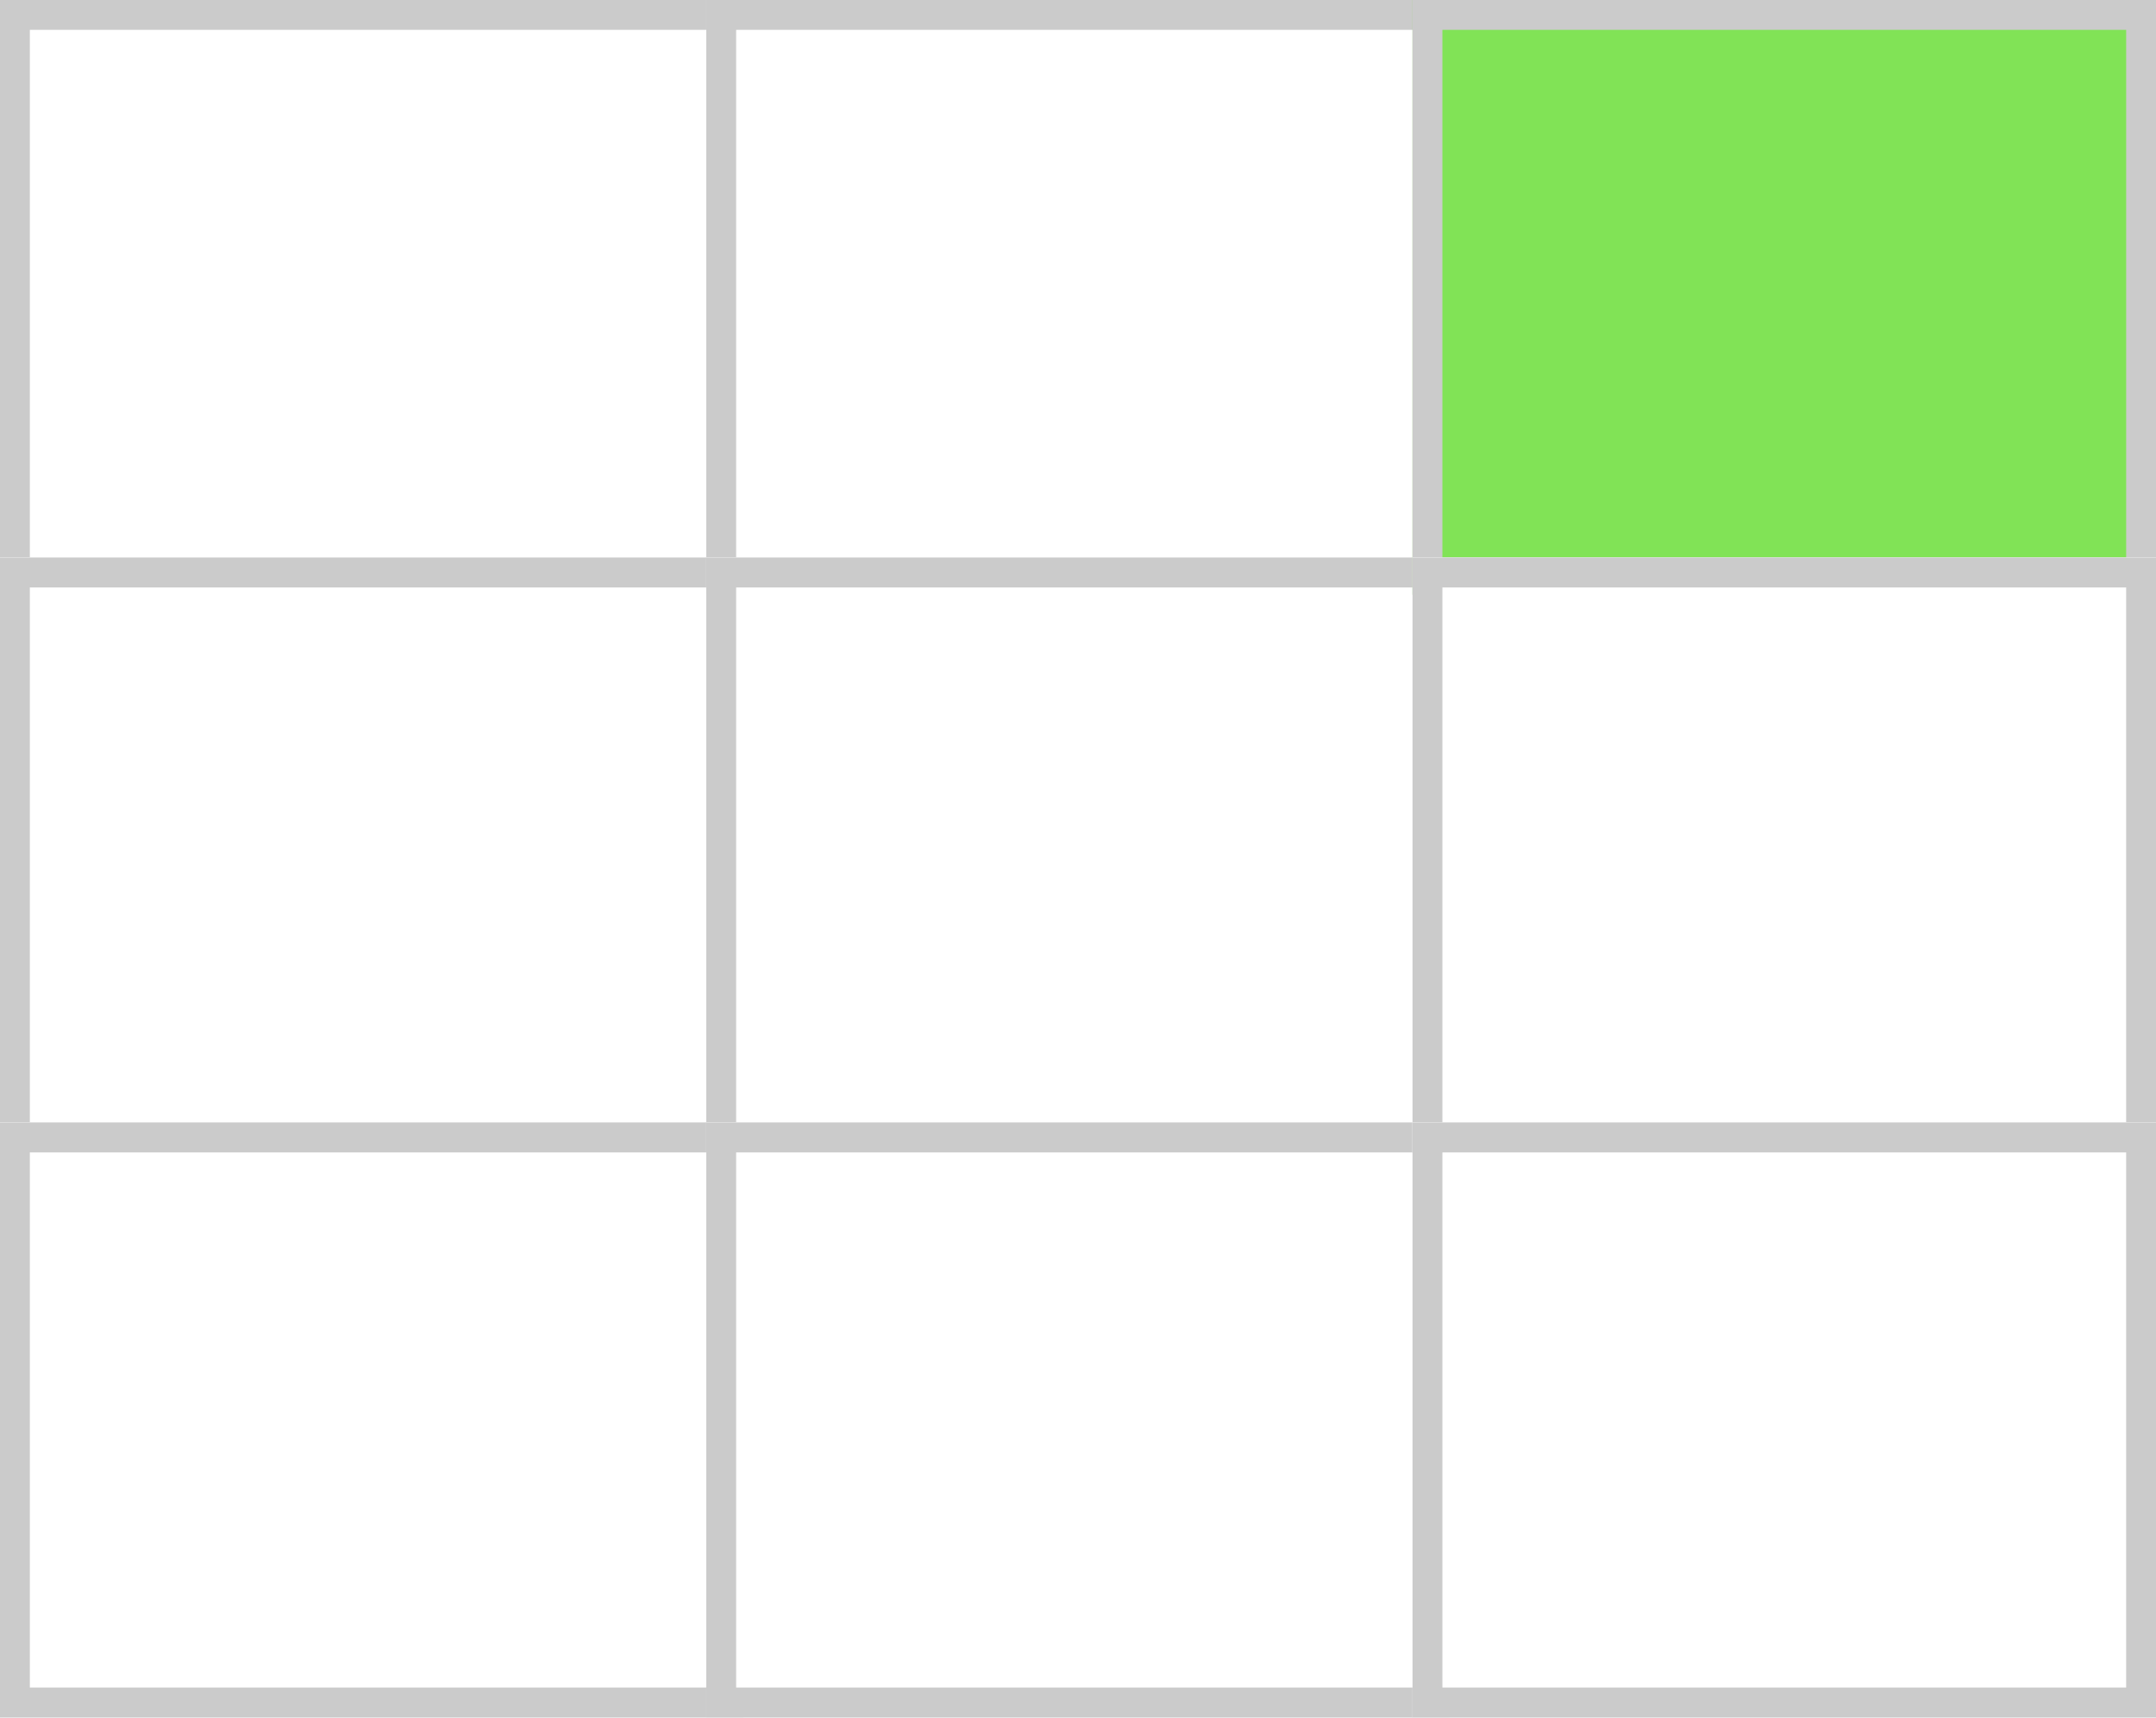
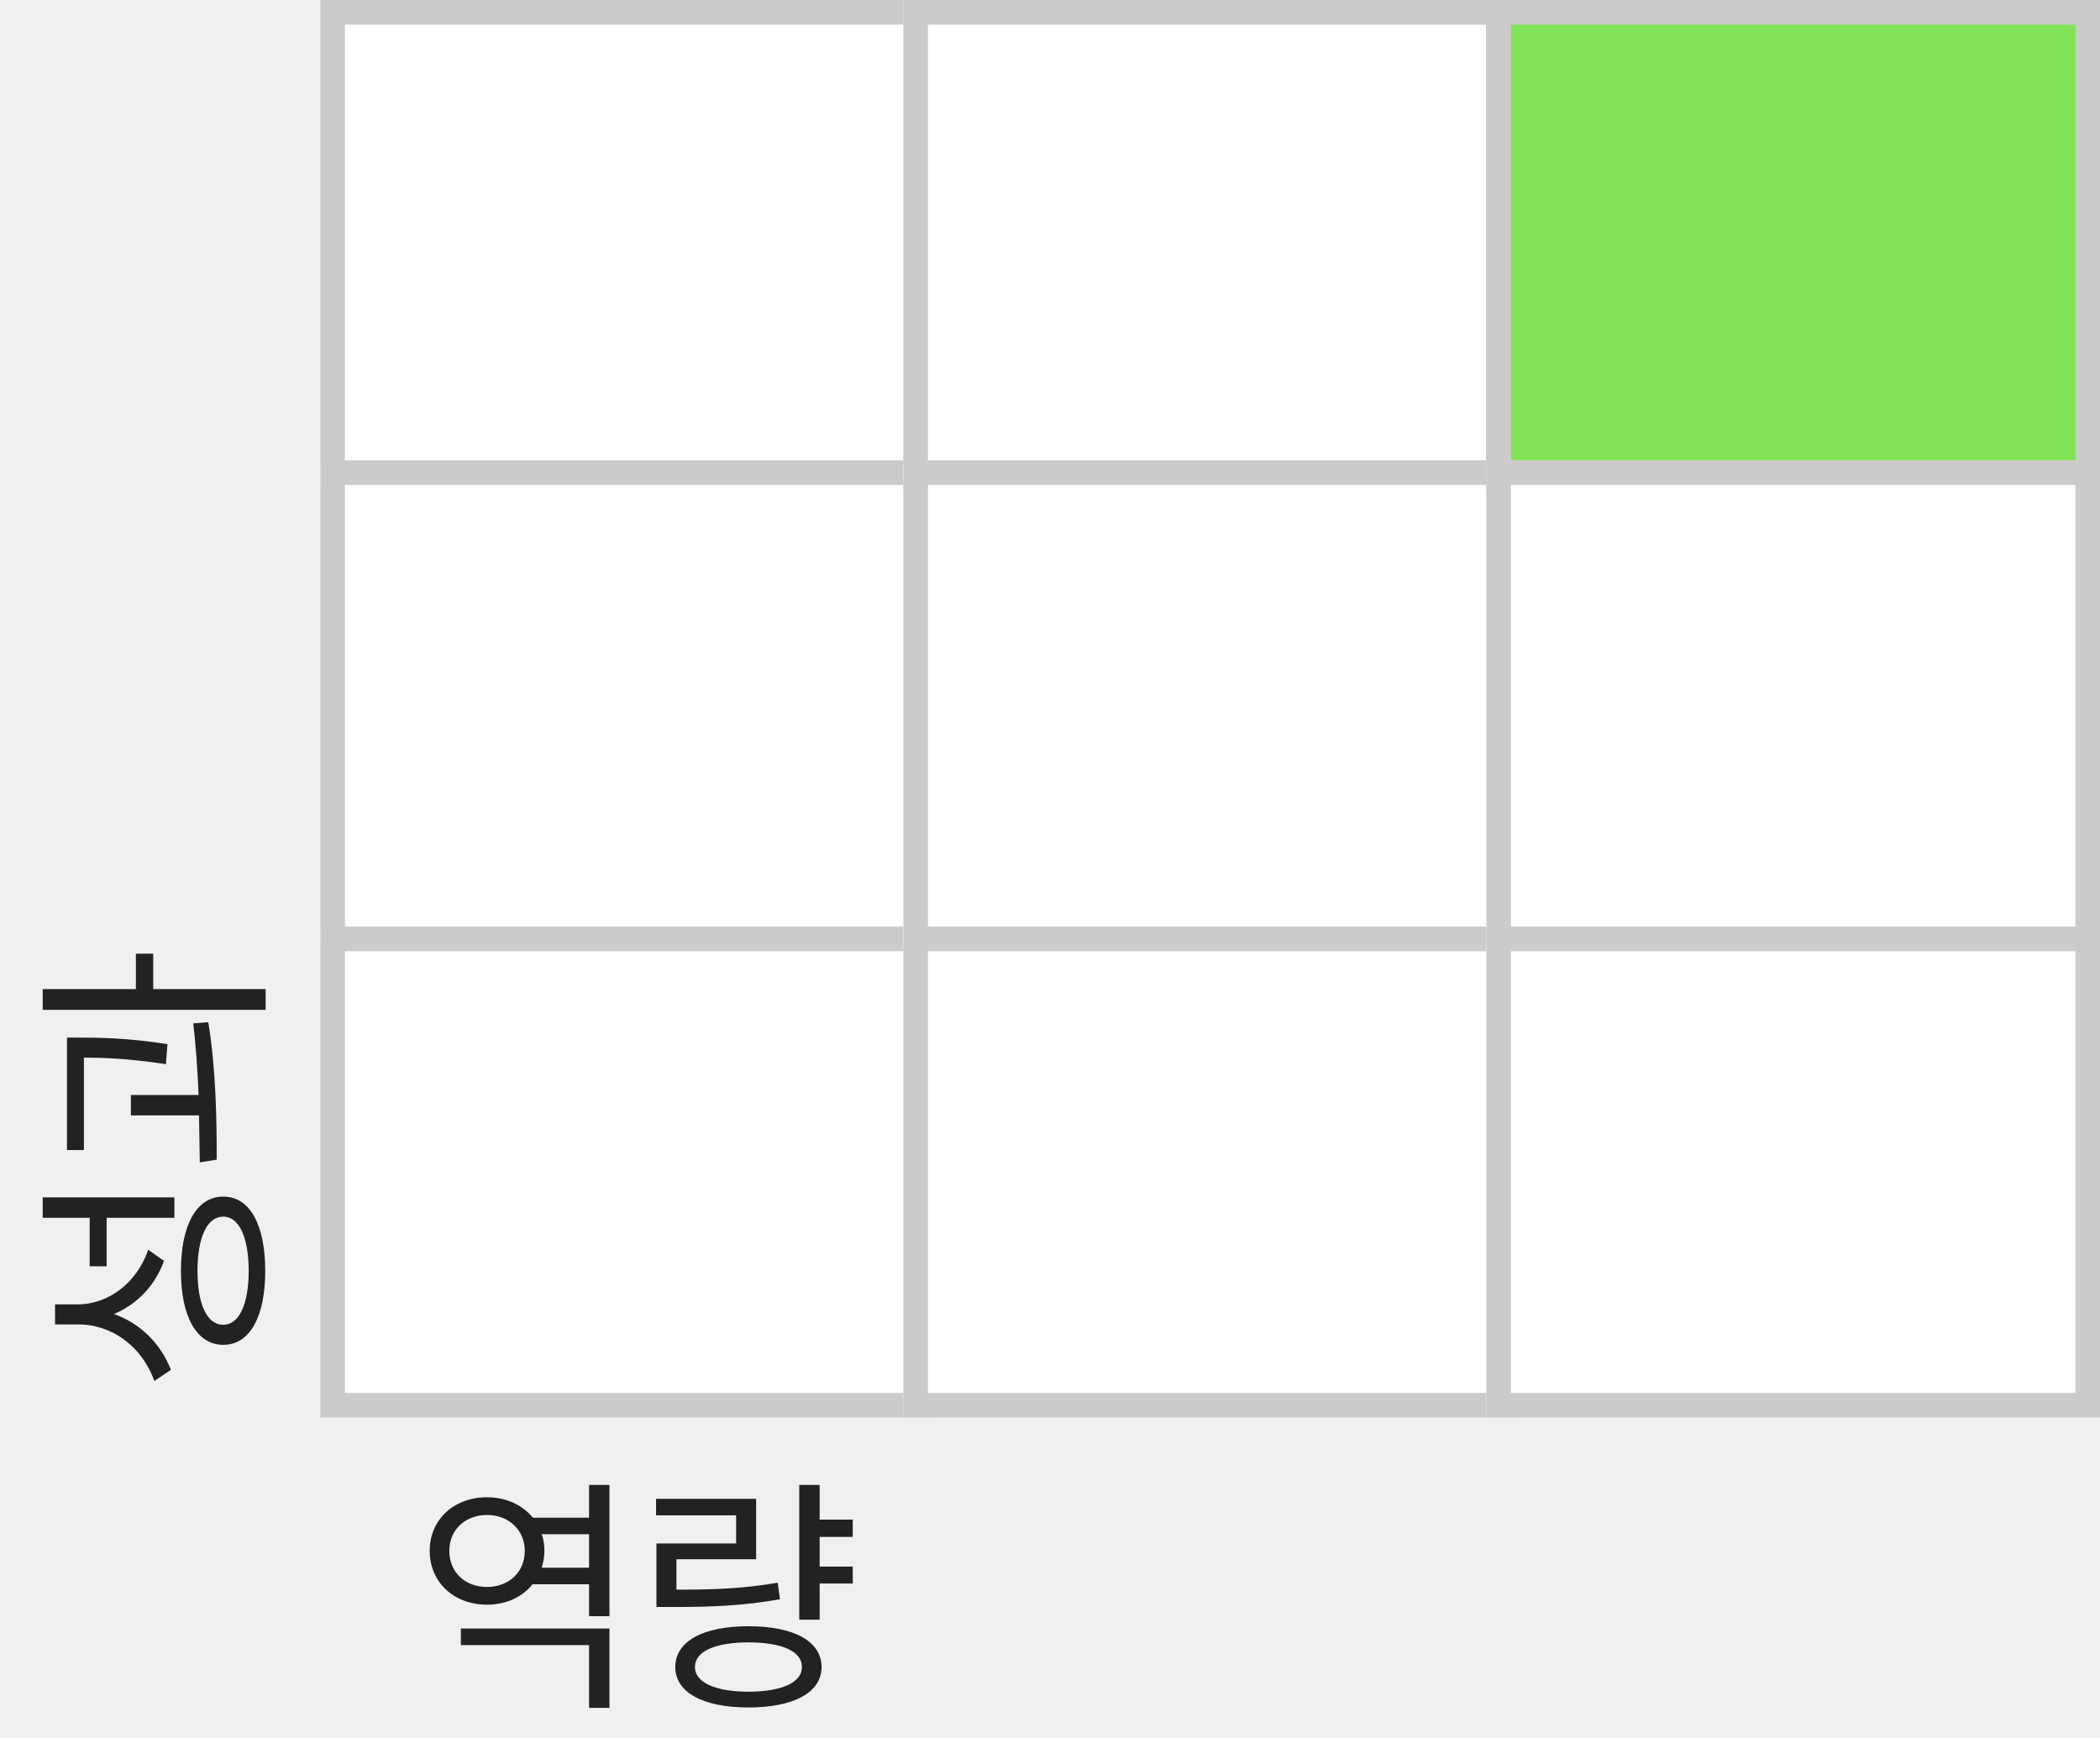
- <svg xmlns="http://www.w3.org/2000/svg" width="72.236" height="57.536" viewBox="0 0 72.236 57.536">
-   <g id="그룹_179511" data-name="그룹 179511" transform="translate(-10120 -5178.464)">
-     <g id="사각형_110020" data-name="사각형 110020" transform="translate(10120 5178.464)" fill="#fff" stroke="#cbcbcb" stroke-width="1">
+ <svg xmlns="http://www.w3.org/2000/svg" width="85.236" height="70.536" viewBox="0 0 85.236 70.536">
+   <g id="그룹_179530" data-name="그룹 179530" transform="translate(-10769 -5265)">
+     <g id="사각형_110005" data-name="사각형 110005" transform="translate(10782 5265)" fill="#fff" stroke="#cbcbcb" stroke-width="1">
      <rect width="24.909" height="19.927" stroke="none" />
      <rect x="0.5" y="0.5" width="23.909" height="18.927" fill="none" />
    </g>
-     <g id="사각형_110029" data-name="사각형 110029" transform="translate(10120 5178.464)" fill="#fff" stroke="#cbcbcb" stroke-width="1">
+     <g id="사각형_110010" data-name="사각형 110010" transform="translate(10782 5283.682)" fill="#fff" stroke="#cbcbcb" stroke-width="1">
      <rect width="24.909" height="19.927" stroke="none" />
      <rect x="0.5" y="0.5" width="23.909" height="18.927" fill="none" />
    </g>
-     <g id="사각형_110021" data-name="사각형 110021" transform="translate(10120 5197.146)" fill="#fff" stroke="#cbcbcb" stroke-width="1">
+     <g id="사각형_110013" data-name="사각형 110013" transform="translate(10782 5302.608)" fill="#fff" stroke="#cbcbcb" stroke-width="1">
      <rect width="24.909" height="19.927" stroke="none" />
      <rect x="0.5" y="0.5" width="23.909" height="18.927" fill="none" />
    </g>
-     <g id="사각형_110030" data-name="사각형 110030" transform="translate(10120 5197.146)" fill="#fff" stroke="#cbcbcb" stroke-width="1">
+     <g id="사각형_110006" data-name="사각형 110006" transform="translate(10805.664 5265)" fill="#fff" stroke="#cbcbcb" stroke-width="1">
      <rect width="24.909" height="19.927" stroke="none" />
      <rect x="0.5" y="0.5" width="23.909" height="18.927" fill="none" />
    </g>
-     <g id="사각형_110022" data-name="사각형 110022" transform="translate(10120 5216.073)" fill="#fff" stroke="#cbcbcb" stroke-width="1">
+     <g id="사각형_110008" data-name="사각형 110008" transform="translate(10805.664 5283.682)" fill="#fff" stroke="#cbcbcb" stroke-width="1">
      <rect width="24.909" height="19.927" stroke="none" />
      <rect x="0.5" y="0.5" width="23.909" height="18.927" fill="none" />
    </g>
-     <g id="사각형_110031" data-name="사각형 110031" transform="translate(10120 5216.073)" fill="#fff" stroke="#cbcbcb" stroke-width="1">
+     <g id="사각형_110011" data-name="사각형 110011" transform="translate(10805.664 5302.608)" fill="#fff" stroke="#cbcbcb" stroke-width="1">
      <rect width="24.909" height="19.927" stroke="none" />
      <rect x="0.5" y="0.5" width="23.909" height="18.927" fill="none" />
    </g>
-     <g id="사각형_110016" data-name="사각형 110016" transform="translate(10143.664 5178.464)" fill="#fff" stroke="#cbcbcb" stroke-width="1">
+     <g id="사각형_110007" data-name="사각형 110007" transform="translate(10829.327 5265)" fill="#81e356" stroke="#cbcbcb" stroke-width="1">
      <rect width="24.909" height="19.927" stroke="none" />
      <rect x="0.5" y="0.5" width="23.909" height="18.927" fill="none" />
    </g>
-     <g id="사각형_110025" data-name="사각형 110025" transform="translate(10143.664 5178.464)" fill="#fff" stroke="#cbcbcb" stroke-width="1">
+     <g id="사각형_110009" data-name="사각형 110009" transform="translate(10829.327 5283.682)" fill="#fff" stroke="#cbcbcb" stroke-width="1">
      <rect width="24.909" height="19.927" stroke="none" />
      <rect x="0.5" y="0.5" width="23.909" height="18.927" fill="none" />
    </g>
-     <g id="사각형_110017" data-name="사각형 110017" transform="translate(10143.664 5197.146)" fill="#fff" stroke="#cbcbcb" stroke-width="1">
+     <g id="사각형_110012" data-name="사각형 110012" transform="translate(10829.327 5302.608)" fill="#fff" stroke="#cbcbcb" stroke-width="1">
      <rect width="24.909" height="19.927" stroke="none" />
      <rect x="0.5" y="0.5" width="23.909" height="18.927" fill="none" />
    </g>
-     <g id="사각형_110026" data-name="사각형 110026" transform="translate(10143.664 5197.146)" fill="#fff" stroke="#cbcbcb" stroke-width="1">
-       <rect width="24.909" height="19.927" stroke="none" />
-       <rect x="0.5" y="0.5" width="23.909" height="18.927" fill="none" />
-     </g>
-     <g id="사각형_110018" data-name="사각형 110018" transform="translate(10143.664 5216.073)" fill="#fff" stroke="#cbcbcb" stroke-width="1">
-       <rect width="24.909" height="19.927" stroke="none" />
-       <rect x="0.5" y="0.5" width="23.909" height="18.927" fill="none" />
-     </g>
-     <g id="사각형_110027" data-name="사각형 110027" transform="translate(10143.664 5216.073)" fill="#fff" stroke="#cbcbcb" stroke-width="1">
-       <rect width="24.909" height="19.927" stroke="none" />
-       <rect x="0.5" y="0.5" width="23.909" height="18.927" fill="none" />
-     </g>
-     <g id="사각형_110014" data-name="사각형 110014" transform="translate(10167.327 5178.464)" fill="#81e356" stroke="#cbcbcb" stroke-width="1">
-       <rect width="24.909" height="19.927" stroke="none" />
-       <rect x="0.5" y="0.5" width="23.909" height="18.927" fill="none" />
-     </g>
-     <g id="사각형_110023" data-name="사각형 110023" transform="translate(10167.327 5178.464)" fill="#81e356" stroke="#cbcbcb" stroke-width="1">
-       <rect width="24.909" height="19.927" stroke="none" />
-       <rect x="0.5" y="0.5" width="23.909" height="18.927" fill="none" />
-     </g>
-     <g id="사각형_110015" data-name="사각형 110015" transform="translate(10167.327 5197.146)" fill="#fff" stroke="#cbcbcb" stroke-width="1">
-       <rect width="24.909" height="19.927" stroke="none" />
-       <rect x="0.5" y="0.5" width="23.909" height="18.927" fill="none" />
-     </g>
-     <g id="사각형_110024" data-name="사각형 110024" transform="translate(10167.327 5197.146)" fill="#fff" stroke="#cbcbcb" stroke-width="1">
-       <rect width="24.909" height="19.927" stroke="none" />
-       <rect x="0.5" y="0.5" width="23.909" height="18.927" fill="none" />
-     </g>
-     <g id="사각형_110019" data-name="사각형 110019" transform="translate(10167.327 5216.073)" fill="#fff" stroke="#cbcbcb" stroke-width="1">
-       <rect width="24.909" height="19.927" stroke="none" />
-       <rect x="0.5" y="0.5" width="23.909" height="18.927" fill="none" />
-     </g>
-     <g id="사각형_110028" data-name="사각형 110028" transform="translate(10167.327 5216.073)" fill="#fff" stroke="#cbcbcb" stroke-width="1">
-       <rect width="24.909" height="19.927" stroke="none" />
-       <rect x="0.5" y="0.5" width="23.909" height="18.927" fill="none" />
-     </g>
+     <text id="역량" transform="translate(10785.8 5333.536)" fill="#222" font-size="10" font-family="Pretendard-Medium, Pretendard" font-weight="500" letter-spacing="-0.025em">
+       <tspan x="0" y="0">역량</tspan>
+     </text>
+     <text id="성과" transform="translate(10779 5321.536) rotate(-90)" fill="#222" font-size="10" font-family="Pretendard-Medium, Pretendard" font-weight="500" letter-spacing="-0.025em">
+       <tspan x="0" y="0">성과</tspan>
+     </text>
  </g>
</svg>
